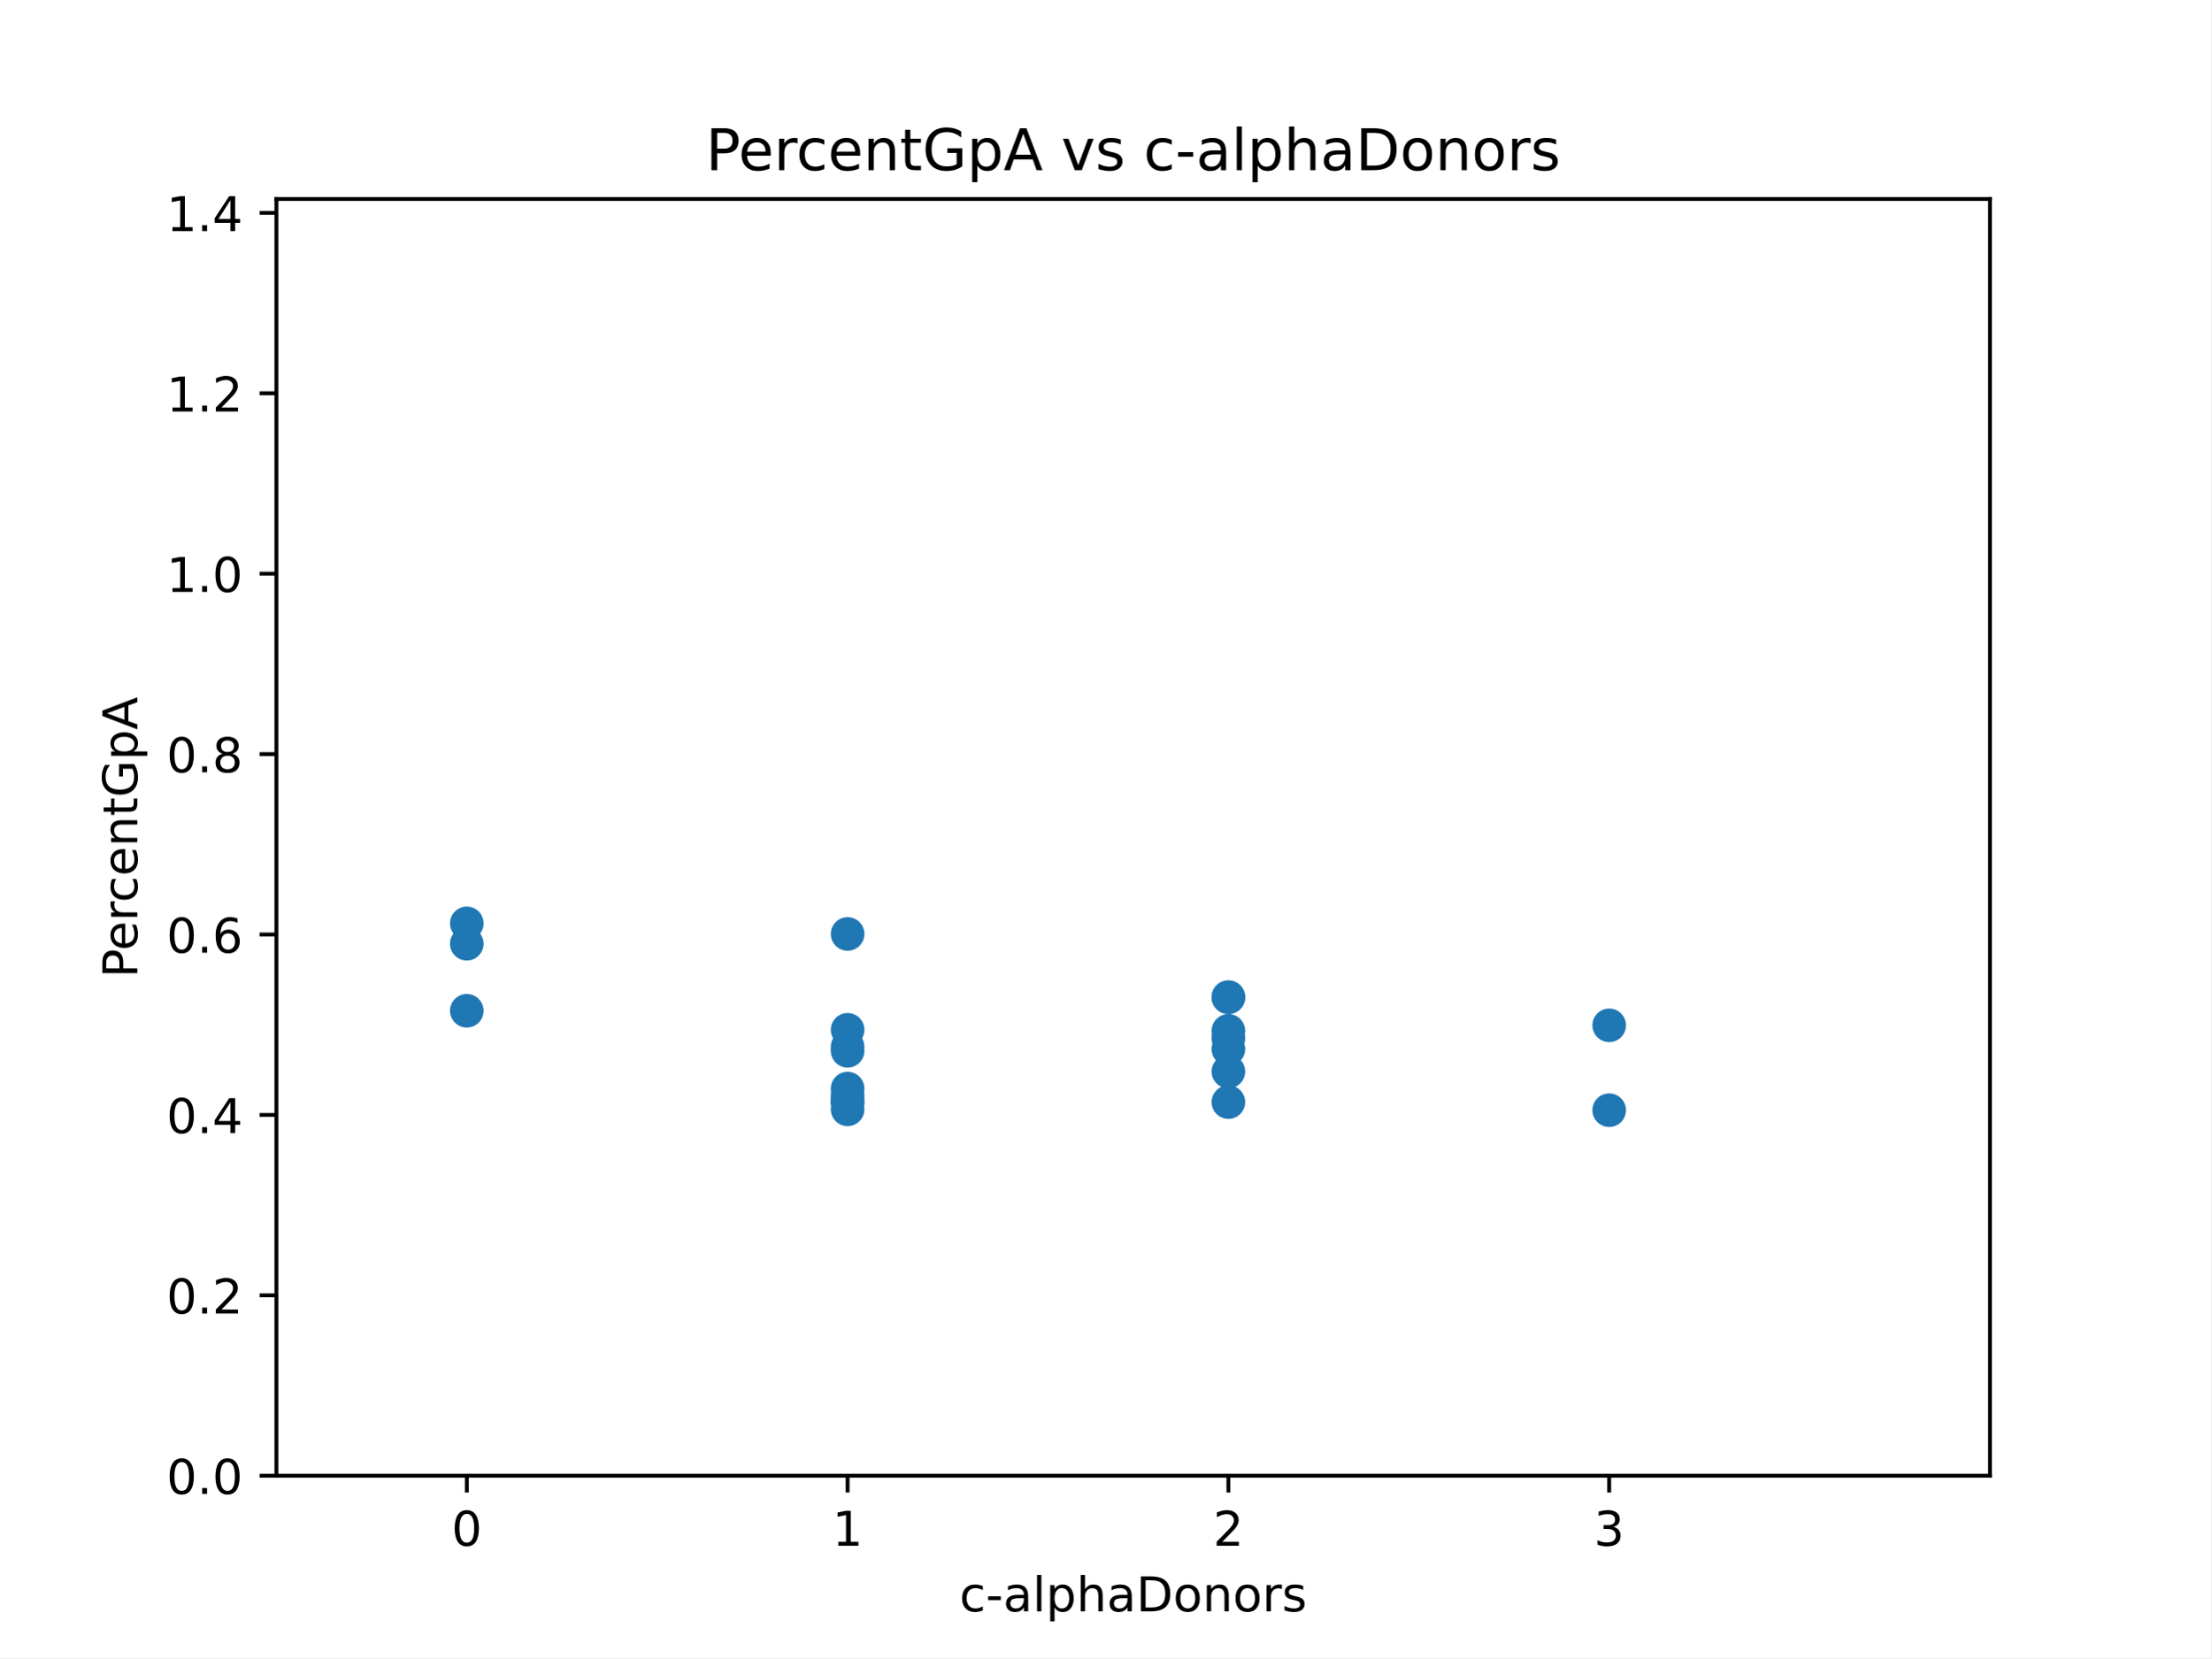
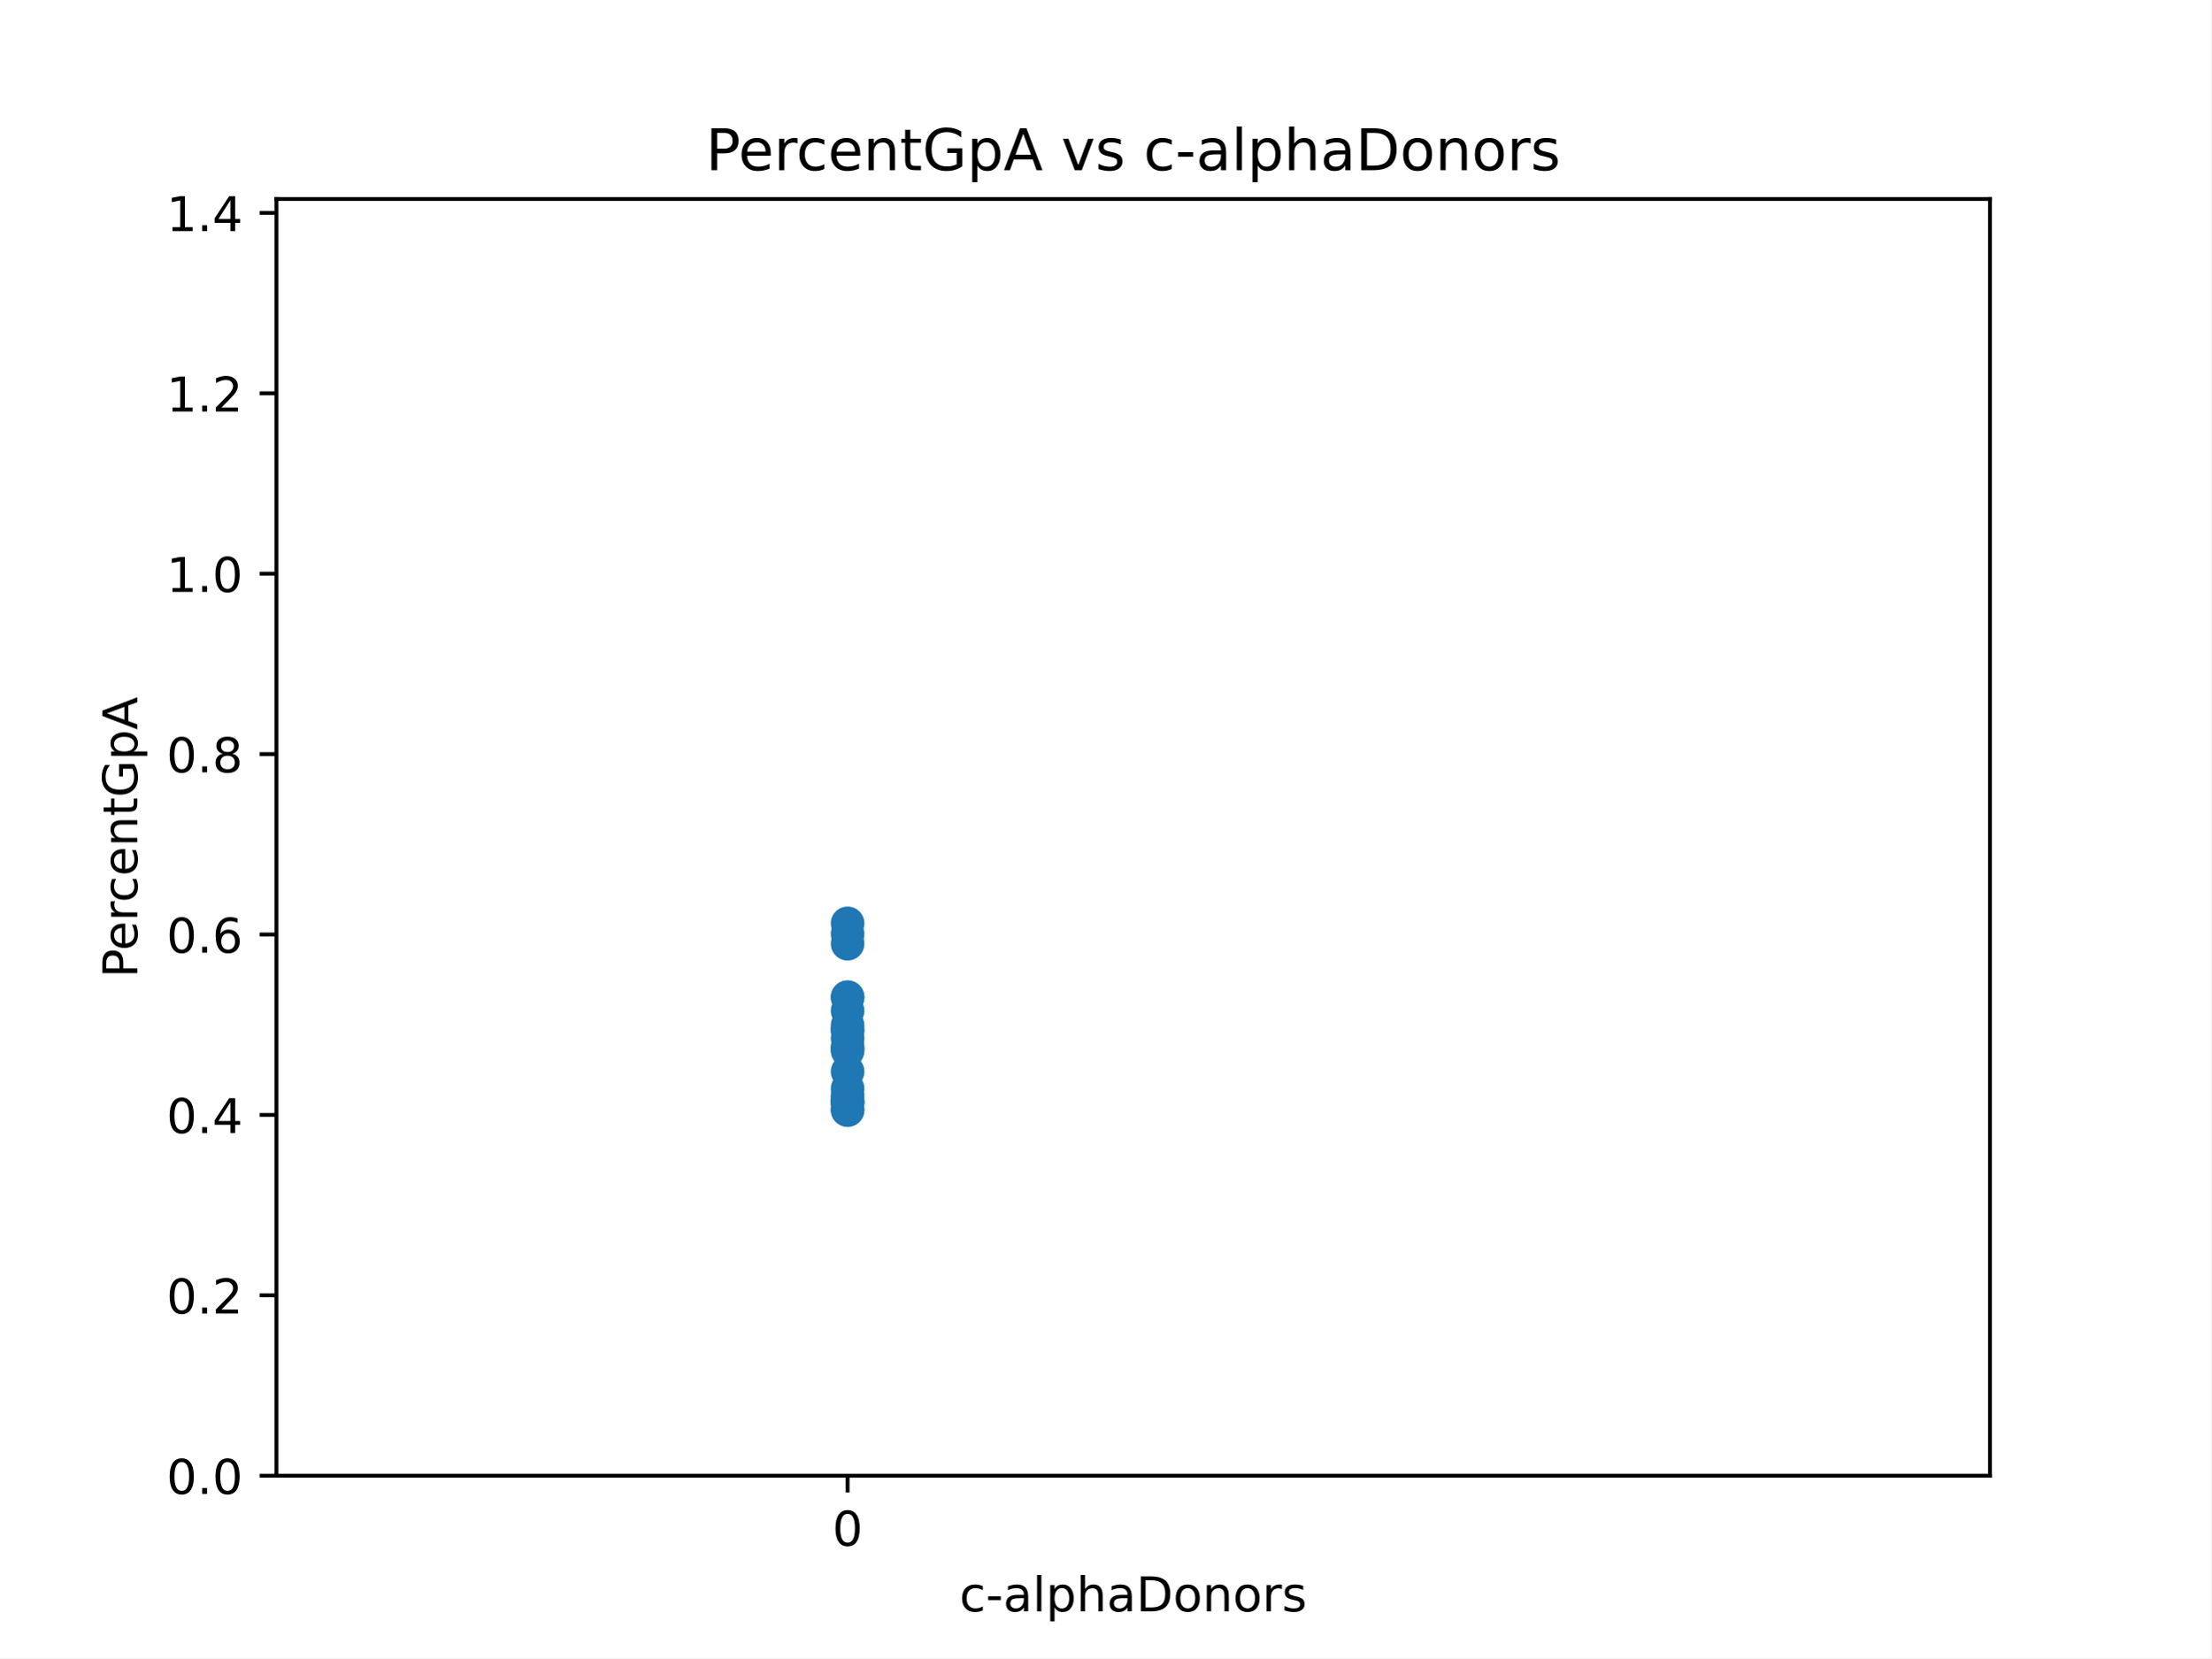
<svg xmlns="http://www.w3.org/2000/svg" xmlns:xlink="http://www.w3.org/1999/xlink" width="460.8pt" height="345.6pt" viewBox="0 0 460.8 345.6" version="1.1">
  <defs>
    <style type="text/css">*{stroke-linejoin: round; stroke-linecap: butt}</style>
  </defs>
  <g id="figure_1">
    <g id="patch_1">
      <path d="M 0 345.6  L 460.8 345.6  L 460.8 0  L 0 0  z " style="fill: #ffffff" />
    </g>
    <g id="axes_1">
      <g id="patch_2">
        <path d="M 57.6 307.584  L 414.72 307.584  L 414.72 41.472  L 57.6 41.472  z " style="fill: #ffffff" />
      </g>
      <g id="PathCollection_1">
        <defs>
-           <path id="mc21d07a553" d="M 0 3  C 0.796 3 1.559 2.684 2.121 2.121  C 2.684 1.559 3 0.796 3 0  C 3 -0.796 2.684 -1.559 2.121 -2.121  C 1.559 -2.684 0.796 -3 0 -3  C -0.796 -3 -1.559 -2.684 -2.121 -2.121  C -2.684 -1.559 -3 -0.796 -3 0  C -3 0.796 -2.684 1.559 -2.121 2.121  C -1.559 2.684 -0.796 3 0 3  z " style="stroke: #1f77b4" />
+           <path id="m1c54710e2d" d="M 0 3  C 0.796 3 1.559 2.684 2.121 2.121  C 2.684 1.559 3 0.796 3 0  C 3 -0.796 2.684 -1.559 2.121 -2.121  C 1.559 -2.684 0.796 -3 0 -3  C -0.796 -3 -1.559 -2.684 -2.121 -2.121  C -2.684 -1.559 -3 -0.796 -3 0  C -3 0.796 -2.684 1.559 -2.121 2.121  C -1.559 2.684 -0.796 3 0 3  z " style="stroke: #1f77b4" />
        </defs>
-         <g clip-path="url(#p52081a8b9d)">
-           <use xlink:href="#mc21d07a553" x="176.64" y="218.183" style="fill: #1f77b4; stroke: #1f77b4" />
-           <use xlink:href="#mc21d07a553" x="176.64" y="226.894" style="fill: #1f77b4; stroke: #1f77b4" />
-           <use xlink:href="#mc21d07a553" x="256" y="216.419" style="fill: #1f77b4; stroke: #1f77b4" />
-           <use xlink:href="#mc21d07a553" x="335.36" y="213.711" style="fill: #1f77b4; stroke: #1f77b4" />
-           <use xlink:href="#mc21d07a553" x="256" y="223.344" style="fill: #1f77b4; stroke: #1f77b4" />
-           <use xlink:href="#mc21d07a553" x="335.36" y="231.399" style="fill: #1f77b4; stroke: #1f77b4" />
-           <use xlink:href="#mc21d07a553" x="176.64" y="228.241" style="fill: #1f77b4; stroke: #1f77b4" />
-           <use xlink:href="#mc21d07a553" x="97.28" y="196.704" style="fill: #1f77b4; stroke: #1f77b4" />
-           <use xlink:href="#mc21d07a553" x="256" y="229.713" style="fill: #1f77b4; stroke: #1f77b4" />
-           <use xlink:href="#mc21d07a553" x="176.64" y="214.639" style="fill: #1f77b4; stroke: #1f77b4" />
-           <use xlink:href="#mc21d07a553" x="256" y="207.838" style="fill: #1f77b4; stroke: #1f77b4" />
-           <use xlink:href="#mc21d07a553" x="176.64" y="229.784" style="fill: #1f77b4; stroke: #1f77b4" />
-           <use xlink:href="#mc21d07a553" x="97.28" y="210.676" style="fill: #1f77b4; stroke: #1f77b4" />
-           <use xlink:href="#mc21d07a553" x="176.64" y="194.666" style="fill: #1f77b4; stroke: #1f77b4" />
-           <use xlink:href="#mc21d07a553" x="176.64" y="229.76" style="fill: #1f77b4; stroke: #1f77b4" />
-           <use xlink:href="#mc21d07a553" x="176.64" y="231.226" style="fill: #1f77b4; stroke: #1f77b4" />
-           <use xlink:href="#mc21d07a553" x="256" y="214.856" style="fill: #1f77b4; stroke: #1f77b4" />
-           <use xlink:href="#mc21d07a553" x="176.64" y="229.043" style="fill: #1f77b4; stroke: #1f77b4" />
-           <use xlink:href="#mc21d07a553" x="97.28" y="192.455" style="fill: #1f77b4; stroke: #1f77b4" />
-           <use xlink:href="#mc21d07a553" x="176.64" y="219.022" style="fill: #1f77b4; stroke: #1f77b4" />
-           <use xlink:href="#mc21d07a553" x="256" y="207.872" style="fill: #1f77b4; stroke: #1f77b4" />
-           <use xlink:href="#mc21d07a553" x="256" y="218.663" style="fill: #1f77b4; stroke: #1f77b4" />
+         <g clip-path="url(#p550da458cf)">
+           <use xlink:href="#m1c54710e2d" x="176.64" y="226.894" style="fill: #1f77b4; stroke: #1f77b4" />
+           <use xlink:href="#m1c54710e2d" x="176.64" y="216.419" style="fill: #1f77b4; stroke: #1f77b4" />
+           <use xlink:href="#m1c54710e2d" x="176.64" y="213.711" style="fill: #1f77b4; stroke: #1f77b4" />
+           <use xlink:href="#m1c54710e2d" x="176.64" y="218.183" style="fill: #1f77b4; stroke: #1f77b4" />
+           <use xlink:href="#m1c54710e2d" x="176.64" y="223.344" style="fill: #1f77b4; stroke: #1f77b4" />
+           <use xlink:href="#m1c54710e2d" x="176.64" y="228.241" style="fill: #1f77b4; stroke: #1f77b4" />
+           <use xlink:href="#m1c54710e2d" x="176.64" y="231.399" style="fill: #1f77b4; stroke: #1f77b4" />
+           <use xlink:href="#m1c54710e2d" x="176.64" y="214.639" style="fill: #1f77b4; stroke: #1f77b4" />
+           <use xlink:href="#m1c54710e2d" x="176.64" y="196.704" style="fill: #1f77b4; stroke: #1f77b4" />
+           <use xlink:href="#m1c54710e2d" x="176.64" y="231.226" style="fill: #1f77b4; stroke: #1f77b4" />
+           <use xlink:href="#m1c54710e2d" x="176.64" y="218.663" style="fill: #1f77b4; stroke: #1f77b4" />
+           <use xlink:href="#m1c54710e2d" x="176.64" y="229.784" style="fill: #1f77b4; stroke: #1f77b4" />
+           <use xlink:href="#m1c54710e2d" x="176.64" y="194.666" style="fill: #1f77b4; stroke: #1f77b4" />
+           <use xlink:href="#m1c54710e2d" x="176.64" y="229.76" style="fill: #1f77b4; stroke: #1f77b4" />
+           <use xlink:href="#m1c54710e2d" x="176.64" y="214.856" style="fill: #1f77b4; stroke: #1f77b4" />
+           <use xlink:href="#m1c54710e2d" x="176.64" y="229.713" style="fill: #1f77b4; stroke: #1f77b4" />
+           <use xlink:href="#m1c54710e2d" x="176.64" y="207.838" style="fill: #1f77b4; stroke: #1f77b4" />
+           <use xlink:href="#m1c54710e2d" x="176.64" y="219.022" style="fill: #1f77b4; stroke: #1f77b4" />
+           <use xlink:href="#m1c54710e2d" x="176.64" y="192.455" style="fill: #1f77b4; stroke: #1f77b4" />
+           <use xlink:href="#m1c54710e2d" x="176.64" y="229.043" style="fill: #1f77b4; stroke: #1f77b4" />
+           <use xlink:href="#m1c54710e2d" x="176.64" y="210.676" style="fill: #1f77b4; stroke: #1f77b4" />
+           <use xlink:href="#m1c54710e2d" x="176.64" y="207.872" style="fill: #1f77b4; stroke: #1f77b4" />
        </g>
      </g>
      <g id="matplotlib.axis_1">
        <g id="xtick_1">
          <g id="line2d_1">
            <defs>
-               <path id="m2233ca4b73" d="M 0 0  L 0 3.5  " style="stroke: #000000; stroke-width: 0.8" />
+               <path id="m1968112b2f" d="M 0 0  L 0 3.5  " style="stroke: #000000; stroke-width: 0.8" />
            </defs>
            <g>
-               <use xlink:href="#m2233ca4b73" x="97.28" y="307.584" style="stroke: #000000; stroke-width: 0.8" />
+               <use xlink:href="#m1968112b2f" x="176.64" y="307.584" style="stroke: #000000; stroke-width: 0.8" />
            </g>
          </g>
          <g id="text_1">
-             <g transform="translate(94.09875 322.1824) scale(0.1 -0.1)">
+             <g transform="translate(173.4588 322.1824) scale(0.1 -0.1)">
              <defs>
                <path id="DejaVuSans-30" d="M 2034 4250  Q 1547 4250 1301 3770  Q 1056 3291 1056 2328  Q 1056 1369 1301 889  Q 1547 409 2034 409  Q 2525 409 2770 889  Q 3016 1369 3016 2328  Q 3016 3291 2770 3770  Q 2525 4250 2034 4250  z M 2034 4750  Q 2819 4750 3233 4129  Q 3647 3509 3647 2328  Q 3647 1150 3233 529  Q 2819 -91 2034 -91  Q 1250 -91 836 529  Q 422 1150 422 2328  Q 422 3509 836 4129  Q 1250 4750 2034 4750  z " transform="scale(0.015625)" />
              </defs>
              <use xlink:href="#DejaVuSans-30" />
            </g>
          </g>
        </g>
-         <g id="xtick_2">
-           <g id="line2d_2">
-             <g>
-               <use xlink:href="#m2233ca4b73" x="176.64" y="307.584" style="stroke: #000000; stroke-width: 0.8" />
-             </g>
-           </g>
-           <g id="text_2">
-             <g transform="translate(173.4588 322.1824) scale(0.1 -0.1)">
-               <defs>
-                 <path id="DejaVuSans-31" d="M 794 531  L 1825 531  L 1825 4091  L 703 3866  L 703 4441  L 1819 4666  L 2450 4666  L 2450 531  L 3481 531  L 3481 0  L 794 0  L 794 531  z " transform="scale(0.015625)" />
-               </defs>
-               <use xlink:href="#DejaVuSans-31" />
-             </g>
-           </g>
-         </g>
-         <g id="xtick_3">
-           <g id="line2d_3">
-             <g>
-               <use xlink:href="#m2233ca4b73" x="256" y="307.584" style="stroke: #000000; stroke-width: 0.8" />
-             </g>
-           </g>
-           <g id="text_3">
-             <g transform="translate(252.8187 322.1824) scale(0.1 -0.1)">
-               <defs>
-                 <path id="DejaVuSans-32" d="M 1228 531  L 3431 531  L 3431 0  L 469 0  L 469 531  Q 828 903 1448 1529  Q 2069 2156 2228 2338  Q 2531 2678 2651 2914  Q 2772 3150 2772 3378  Q 2772 3750 2511 3984  Q 2250 4219 1831 4219  Q 1534 4219 1204 4116  Q 875 4013 500 3803  L 500 4441  Q 881 4594 1212 4672  Q 1544 4750 1819 4750  Q 2544 4750 2975 4387  Q 3406 4025 3406 3419  Q 3406 3131 3298 2873  Q 3191 2616 2906 2266  Q 2828 2175 2409 1742  Q 1991 1309 1228 531  z " transform="scale(0.015625)" />
-               </defs>
-               <use xlink:href="#DejaVuSans-32" />
-             </g>
-           </g>
-         </g>
-         <g id="xtick_4">
-           <g id="line2d_4">
-             <g>
-               <use xlink:href="#m2233ca4b73" x="335.36" y="307.584" style="stroke: #000000; stroke-width: 0.8" />
-             </g>
-           </g>
-           <g id="text_4">
-             <g transform="translate(332.1787 322.1824) scale(0.1 -0.1)">
-               <defs>
-                 <path id="DejaVuSans-33" d="M 2597 2516  Q 3050 2419 3304 2112  Q 3559 1806 3559 1356  Q 3559 666 3084 287  Q 2609 -91 1734 -91  Q 1441 -91 1130 -33  Q 819 25 488 141  L 488 750  Q 750 597 1062 519  Q 1375 441 1716 441  Q 2309 441 2620 675  Q 2931 909 2931 1356  Q 2931 1769 2642 2001  Q 2353 2234 1838 2234  L 1294 2234  L 1294 2753  L 1863 2753  Q 2328 2753 2575 2939  Q 2822 3125 2822 3475  Q 2822 3834 2567 4026  Q 2313 4219 1838 4219  Q 1578 4219 1281 4162  Q 984 4106 628 3988  L 628 4550  Q 988 4650 1302 4700  Q 1616 4750 1894 4750  Q 2613 4750 3031 4423  Q 3450 4097 3450 3541  Q 3450 3153 3228 2886  Q 3006 2619 2597 2516  z " transform="scale(0.015625)" />
-               </defs>
-               <use xlink:href="#DejaVuSans-33" />
-             </g>
-           </g>
-         </g>
-         <g id="text_5">
+         <g id="text_2">
          <g transform="translate(199.9491 335.8606) scale(0.1 -0.1)">
            <defs>
              <path id="DejaVuSans-63" d="M 3122 3366  L 3122 2828  Q 2878 2963 2633 3030  Q 2388 3097 2138 3097  Q 1578 3097 1268 2742  Q 959 2388 959 1747  Q 959 1106 1268 751  Q 1578 397 2138 397  Q 2388 397 2633 464  Q 2878 531 3122 666  L 3122 134  Q 2881 22 2623 -34  Q 2366 -91 2075 -91  Q 1284 -91 818 406  Q 353 903 353 1747  Q 353 2603 823 3093  Q 1294 3584 2113 3584  Q 2378 3584 2631 3529  Q 2884 3475 3122 3366  z " transform="scale(0.015625)" />
              <path id="DejaVuSans-2d" d="M 313 2009  L 1997 2009  L 1997 1497  L 313 1497  L 313 2009  z " transform="scale(0.015625)" />
              <path id="DejaVuSans-61" d="M 2194 1759  Q 1497 1759 1228 1600  Q 959 1441 959 1056  Q 959 750 1161 570  Q 1363 391 1709 391  Q 2188 391 2477 730  Q 2766 1069 2766 1631  L 2766 1759  L 2194 1759  z M 3341 1997  L 3341 0  L 2766 0  L 2766 531  Q 2569 213 2275 61  Q 1981 -91 1556 -91  Q 1019 -91 701 211  Q 384 513 384 1019  Q 384 1609 779 1909  Q 1175 2209 1959 2209  L 2766 2209  L 2766 2266  Q 2766 2663 2505 2880  Q 2244 3097 1772 3097  Q 1472 3097 1187 3025  Q 903 2953 641 2809  L 641 3341  Q 956 3463 1253 3523  Q 1550 3584 1831 3584  Q 2591 3584 2966 3190  Q 3341 2797 3341 1997  z " transform="scale(0.015625)" />
              <path id="DejaVuSans-6c" d="M 603 4863  L 1178 4863  L 1178 0  L 603 0  L 603 4863  z " transform="scale(0.015625)" />
              <path id="DejaVuSans-70" d="M 1159 525  L 1159 -1331  L 581 -1331  L 581 3500  L 1159 3500  L 1159 2969  Q 1341 3281 1617 3432  Q 1894 3584 2278 3584  Q 2916 3584 3314 3078  Q 3713 2572 3713 1747  Q 3713 922 3314 415  Q 2916 -91 2278 -91  Q 1894 -91 1617 61  Q 1341 213 1159 525  z M 3116 1747  Q 3116 2381 2855 2742  Q 2594 3103 2138 3103  Q 1681 3103 1420 2742  Q 1159 2381 1159 1747  Q 1159 1113 1420 752  Q 1681 391 2138 391  Q 2594 391 2855 752  Q 3116 1113 3116 1747  z " transform="scale(0.015625)" />
              <path id="DejaVuSans-68" d="M 3513 2113  L 3513 0  L 2938 0  L 2938 2094  Q 2938 2591 2744 2837  Q 2550 3084 2163 3084  Q 1697 3084 1428 2787  Q 1159 2491 1159 1978  L 1159 0  L 581 0  L 581 4863  L 1159 4863  L 1159 2956  Q 1366 3272 1645 3428  Q 1925 3584 2291 3584  Q 2894 3584 3203 3211  Q 3513 2838 3513 2113  z " transform="scale(0.015625)" />
              <path id="DejaVuSans-44" d="M 1259 4147  L 1259 519  L 2022 519  Q 2988 519 3436 956  Q 3884 1394 3884 2338  Q 3884 3275 3436 3711  Q 2988 4147 2022 4147  L 1259 4147  z M 628 4666  L 1925 4666  Q 3281 4666 3915 4102  Q 4550 3538 4550 2338  Q 4550 1131 3912 565  Q 3275 0 1925 0  L 628 0  L 628 4666  z " transform="scale(0.015625)" />
              <path id="DejaVuSans-6f" d="M 1959 3097  Q 1497 3097 1228 2736  Q 959 2375 959 1747  Q 959 1119 1226 758  Q 1494 397 1959 397  Q 2419 397 2687 759  Q 2956 1122 2956 1747  Q 2956 2369 2687 2733  Q 2419 3097 1959 3097  z M 1959 3584  Q 2709 3584 3137 3096  Q 3566 2609 3566 1747  Q 3566 888 3137 398  Q 2709 -91 1959 -91  Q 1206 -91 779 398  Q 353 888 353 1747  Q 353 2609 779 3096  Q 1206 3584 1959 3584  z " transform="scale(0.015625)" />
              <path id="DejaVuSans-6e" d="M 3513 2113  L 3513 0  L 2938 0  L 2938 2094  Q 2938 2591 2744 2837  Q 2550 3084 2163 3084  Q 1697 3084 1428 2787  Q 1159 2491 1159 1978  L 1159 0  L 581 0  L 581 3500  L 1159 3500  L 1159 2956  Q 1366 3272 1645 3428  Q 1925 3584 2291 3584  Q 2894 3584 3203 3211  Q 3513 2838 3513 2113  z " transform="scale(0.015625)" />
              <path id="DejaVuSans-72" d="M 2631 2963  Q 2534 3019 2420 3045  Q 2306 3072 2169 3072  Q 1681 3072 1420 2755  Q 1159 2438 1159 1844  L 1159 0  L 581 0  L 581 3500  L 1159 3500  L 1159 2956  Q 1341 3275 1631 3429  Q 1922 3584 2338 3584  Q 2397 3584 2469 3576  Q 2541 3569 2628 3553  L 2631 2963  z " transform="scale(0.015625)" />
              <path id="DejaVuSans-73" d="M 2834 3397  L 2834 2853  Q 2591 2978 2328 3040  Q 2066 3103 1784 3103  Q 1356 3103 1142 2972  Q 928 2841 928 2578  Q 928 2378 1081 2264  Q 1234 2150 1697 2047  L 1894 2003  Q 2506 1872 2764 1633  Q 3022 1394 3022 966  Q 3022 478 2636 193  Q 2250 -91 1575 -91  Q 1294 -91 989 -36  Q 684 19 347 128  L 347 722  Q 666 556 975 473  Q 1284 391 1588 391  Q 1994 391 2212 530  Q 2431 669 2431 922  Q 2431 1156 2273 1281  Q 2116 1406 1581 1522  L 1381 1569  Q 847 1681 609 1914  Q 372 2147 372 2553  Q 372 3047 722 3315  Q 1072 3584 1716 3584  Q 2034 3584 2315 3537  Q 2597 3491 2834 3397  z " transform="scale(0.015625)" />
            </defs>
            <use xlink:href="#DejaVuSans-63" />
            <use xlink:href="#DejaVuSans-2d" x="54.98" />
            <use xlink:href="#DejaVuSans-61" x="91.064" />
            <use xlink:href="#DejaVuSans-6c" x="152.344" />
            <use xlink:href="#DejaVuSans-70" x="180.127" />
            <use xlink:href="#DejaVuSans-68" x="243.604" />
            <use xlink:href="#DejaVuSans-61" x="306.982" />
            <use xlink:href="#DejaVuSans-44" x="368.262" />
            <use xlink:href="#DejaVuSans-6f" x="445.264" />
            <use xlink:href="#DejaVuSans-6e" x="506.445" />
            <use xlink:href="#DejaVuSans-6f" x="569.824" />
            <use xlink:href="#DejaVuSans-72" x="631.006" />
            <use xlink:href="#DejaVuSans-73" x="672.119" />
          </g>
        </g>
      </g>
      <g id="matplotlib.axis_2">
        <g id="ytick_1">
+           <g id="line2d_2">
+             <defs>
+               <path id="m4f34e6636a" d="M 0 0  L -3.5 0  " style="stroke: #000000; stroke-width: 0.8" />
+             </defs>
+             <g>
+               <use xlink:href="#m4f34e6636a" x="57.6" y="307.584" style="stroke: #000000; stroke-width: 0.8" />
+             </g>
+           </g>
+           <g id="text_3">
+             <g transform="translate(34.69687 311.3832) scale(0.1 -0.1)">
+               <defs>
+                 <path id="DejaVuSans-2e" d="M 684 794  L 1344 794  L 1344 0  L 684 0  L 684 794  z " transform="scale(0.015625)" />
+               </defs>
+               <use xlink:href="#DejaVuSans-30" />
+               <use xlink:href="#DejaVuSans-2e" x="63.623" />
+               <use xlink:href="#DejaVuSans-30" x="95.41" />
+             </g>
+           </g>
+         </g>
+         <g id="ytick_2">
+           <g id="line2d_3">
+             <g>
+               <use xlink:href="#m4f34e6636a" x="57.6" y="269.982" style="stroke: #000000; stroke-width: 0.8" />
+             </g>
+           </g>
+           <g id="text_4">
+             <g transform="translate(34.69687 273.781) scale(0.1 -0.1)">
+               <defs>
+                 <path id="DejaVuSans-32" d="M 1228 531  L 3431 531  L 3431 0  L 469 0  L 469 531  Q 828 903 1448 1529  Q 2069 2156 2228 2338  Q 2531 2678 2651 2914  Q 2772 3150 2772 3378  Q 2772 3750 2511 3984  Q 2250 4219 1831 4219  Q 1534 4219 1204 4116  Q 875 4013 500 3803  L 500 4441  Q 881 4594 1212 4672  Q 1544 4750 1819 4750  Q 2544 4750 2975 4387  Q 3406 4025 3406 3419  Q 3406 3131 3298 2873  Q 3191 2616 2906 2266  Q 2828 2175 2409 1742  Q 1991 1309 1228 531  z " transform="scale(0.015625)" />
+               </defs>
+               <use xlink:href="#DejaVuSans-30" />
+               <use xlink:href="#DejaVuSans-2e" x="63.623" />
+               <use xlink:href="#DejaVuSans-32" x="95.41" />
+             </g>
+           </g>
+         </g>
+         <g id="ytick_3">
+           <g id="line2d_4">
+             <g>
+               <use xlink:href="#m4f34e6636a" x="57.6" y="232.38" style="stroke: #000000; stroke-width: 0.8" />
+             </g>
+           </g>
+           <g id="text_5">
+             <g transform="translate(34.69687 236.1788) scale(0.1 -0.1)">
+               <defs>
+                 <path id="DejaVuSans-34" d="M 2419 4116  L 825 1625  L 2419 1625  L 2419 4116  z M 2253 4666  L 3047 4666  L 3047 1625  L 3713 1625  L 3713 1100  L 3047 1100  L 3047 0  L 2419 0  L 2419 1100  L 313 1100  L 313 1709  L 2253 4666  z " transform="scale(0.015625)" />
+               </defs>
+               <use xlink:href="#DejaVuSans-30" />
+               <use xlink:href="#DejaVuSans-2e" x="63.623" />
+               <use xlink:href="#DejaVuSans-34" x="95.41" />
+             </g>
+           </g>
+         </g>
+         <g id="ytick_4">
          <g id="line2d_5">
-             <defs>
-               <path id="me6c9ec68f2" d="M 0 0  L -3.5 0  " style="stroke: #000000; stroke-width: 0.8" />
-             </defs>
-             <g>
-               <use xlink:href="#me6c9ec68f2" x="57.6" y="307.584" style="stroke: #000000; stroke-width: 0.8" />
+             <g>
+               <use xlink:href="#m4f34e6636a" x="57.6" y="194.777" style="stroke: #000000; stroke-width: 0.8" />
            </g>
          </g>
          <g id="text_6">
-             <g transform="translate(34.69687 311.3832) scale(0.1 -0.1)">
-               <defs>
-                 <path id="DejaVuSans-2e" d="M 684 794  L 1344 794  L 1344 0  L 684 0  L 684 794  z " transform="scale(0.015625)" />
-               </defs>
-               <use xlink:href="#DejaVuSans-30" />
+             <g transform="translate(34.69687 198.5766) scale(0.1 -0.1)">
+               <defs>
+                 <path id="DejaVuSans-36" d="M 2113 2584  Q 1688 2584 1439 2293  Q 1191 2003 1191 1497  Q 1191 994 1439 701  Q 1688 409 2113 409  Q 2538 409 2786 701  Q 3034 994 3034 1497  Q 3034 2003 2786 2293  Q 2538 2584 2113 2584  z M 3366 4563  L 3366 3988  Q 3128 4100 2886 4159  Q 2644 4219 2406 4219  Q 1781 4219 1451 3797  Q 1122 3375 1075 2522  Q 1259 2794 1537 2939  Q 1816 3084 2150 3084  Q 2853 3084 3261 2657  Q 3669 2231 3669 1497  Q 3669 778 3244 343  Q 2819 -91 2113 -91  Q 1303 -91 875 529  Q 447 1150 447 2328  Q 447 3434 972 4092  Q 1497 4750 2381 4750  Q 2619 4750 2861 4703  Q 3103 4656 3366 4563  z " transform="scale(0.015625)" />
+               </defs>
+               <use xlink:href="#DejaVuSans-30" />
+               <use xlink:href="#DejaVuSans-2e" x="63.623" />
+               <use xlink:href="#DejaVuSans-36" x="95.41" />
+             </g>
+           </g>
+         </g>
+         <g id="ytick_5">
+           <g id="line2d_6">
+             <g>
+               <use xlink:href="#m4f34e6636a" x="57.6" y="157.175" style="stroke: #000000; stroke-width: 0.8" />
+             </g>
+           </g>
+           <g id="text_7">
+             <g transform="translate(34.69687 160.9743) scale(0.1 -0.1)">
+               <defs>
+                 <path id="DejaVuSans-38" d="M 2034 2216  Q 1584 2216 1326 1975  Q 1069 1734 1069 1313  Q 1069 891 1326 650  Q 1584 409 2034 409  Q 2484 409 2743 651  Q 3003 894 3003 1313  Q 3003 1734 2745 1975  Q 2488 2216 2034 2216  z M 1403 2484  Q 997 2584 770 2862  Q 544 3141 544 3541  Q 544 4100 942 4425  Q 1341 4750 2034 4750  Q 2731 4750 3128 4425  Q 3525 4100 3525 3541  Q 3525 3141 3298 2862  Q 3072 2584 2669 2484  Q 3125 2378 3379 2068  Q 3634 1759 3634 1313  Q 3634 634 3220 271  Q 2806 -91 2034 -91  Q 1263 -91 848 271  Q 434 634 434 1313  Q 434 1759 690 2068  Q 947 2378 1403 2484  z M 1172 3481  Q 1172 3119 1398 2916  Q 1625 2713 2034 2713  Q 2441 2713 2670 2916  Q 2900 3119 2900 3481  Q 2900 3844 2670 4047  Q 2441 4250 2034 4250  Q 1625 4250 1398 4047  Q 1172 3844 1172 3481  z " transform="scale(0.015625)" />
+               </defs>
+               <use xlink:href="#DejaVuSans-30" />
+               <use xlink:href="#DejaVuSans-2e" x="63.623" />
+               <use xlink:href="#DejaVuSans-38" x="95.41" />
+             </g>
+           </g>
+         </g>
+         <g id="ytick_6">
+           <g id="line2d_7">
+             <g>
+               <use xlink:href="#m4f34e6636a" x="57.6" y="119.573" style="stroke: #000000; stroke-width: 0.8" />
+             </g>
+           </g>
+           <g id="text_8">
+             <g transform="translate(34.69687 123.3721) scale(0.1 -0.1)">
+               <defs>
+                 <path id="DejaVuSans-31" d="M 794 531  L 1825 531  L 1825 4091  L 703 3866  L 703 4441  L 1819 4666  L 2450 4666  L 2450 531  L 3481 531  L 3481 0  L 794 0  L 794 531  z " transform="scale(0.015625)" />
+               </defs>
+               <use xlink:href="#DejaVuSans-31" />
              <use xlink:href="#DejaVuSans-2e" x="63.623" />
              <use xlink:href="#DejaVuSans-30" x="95.41" />
            </g>
          </g>
        </g>
-         <g id="ytick_2">
-           <g id="line2d_6">
-             <g>
-               <use xlink:href="#me6c9ec68f2" x="57.6" y="269.982" style="stroke: #000000; stroke-width: 0.8" />
-             </g>
-           </g>
-           <g id="text_7">
-             <g transform="translate(34.69687 273.781) scale(0.1 -0.1)">
-               <use xlink:href="#DejaVuSans-30" />
-               <use xlink:href="#DejaVuSans-2e" x="63.623" />
-               <use xlink:href="#DejaVuSans-32" x="95.41" />
-             </g>
-           </g>
-         </g>
-         <g id="ytick_3">
-           <g id="line2d_7">
-             <g>
-               <use xlink:href="#me6c9ec68f2" x="57.6" y="232.38" style="stroke: #000000; stroke-width: 0.8" />
-             </g>
-           </g>
-           <g id="text_8">
-             <g transform="translate(34.69687 236.1788) scale(0.1 -0.1)">
-               <defs>
-                 <path id="DejaVuSans-34" d="M 2419 4116  L 825 1625  L 2419 1625  L 2419 4116  z M 2253 4666  L 3047 4666  L 3047 1625  L 3713 1625  L 3713 1100  L 3047 1100  L 3047 0  L 2419 0  L 2419 1100  L 313 1100  L 313 1709  L 2253 4666  z " transform="scale(0.015625)" />
-               </defs>
-               <use xlink:href="#DejaVuSans-30" />
-               <use xlink:href="#DejaVuSans-2e" x="63.623" />
-               <use xlink:href="#DejaVuSans-34" x="95.41" />
-             </g>
-           </g>
-         </g>
-         <g id="ytick_4">
+         <g id="ytick_7">
          <g id="line2d_8">
            <g>
-               <use xlink:href="#me6c9ec68f2" x="57.6" y="194.777" style="stroke: #000000; stroke-width: 0.8" />
+               <use xlink:href="#m4f34e6636a" x="57.6" y="81.971" style="stroke: #000000; stroke-width: 0.8" />
            </g>
          </g>
          <g id="text_9">
-             <g transform="translate(34.69687 198.5766) scale(0.1 -0.1)">
-               <defs>
-                 <path id="DejaVuSans-36" d="M 2113 2584  Q 1688 2584 1439 2293  Q 1191 2003 1191 1497  Q 1191 994 1439 701  Q 1688 409 2113 409  Q 2538 409 2786 701  Q 3034 994 3034 1497  Q 3034 2003 2786 2293  Q 2538 2584 2113 2584  z M 3366 4563  L 3366 3988  Q 3128 4100 2886 4159  Q 2644 4219 2406 4219  Q 1781 4219 1451 3797  Q 1122 3375 1075 2522  Q 1259 2794 1537 2939  Q 1816 3084 2150 3084  Q 2853 3084 3261 2657  Q 3669 2231 3669 1497  Q 3669 778 3244 343  Q 2819 -91 2113 -91  Q 1303 -91 875 529  Q 447 1150 447 2328  Q 447 3434 972 4092  Q 1497 4750 2381 4750  Q 2619 4750 2861 4703  Q 3103 4656 3366 4563  z " transform="scale(0.015625)" />
-               </defs>
-               <use xlink:href="#DejaVuSans-30" />
-               <use xlink:href="#DejaVuSans-2e" x="63.623" />
-               <use xlink:href="#DejaVuSans-36" x="95.41" />
-             </g>
-           </g>
-         </g>
-         <g id="ytick_5">
-           <g id="line2d_9">
-             <g>
-               <use xlink:href="#me6c9ec68f2" x="57.6" y="157.175" style="stroke: #000000; stroke-width: 0.8" />
-             </g>
-           </g>
-           <g id="text_10">
-             <g transform="translate(34.69687 160.9743) scale(0.1 -0.1)">
-               <defs>
-                 <path id="DejaVuSans-38" d="M 2034 2216  Q 1584 2216 1326 1975  Q 1069 1734 1069 1313  Q 1069 891 1326 650  Q 1584 409 2034 409  Q 2484 409 2743 651  Q 3003 894 3003 1313  Q 3003 1734 2745 1975  Q 2488 2216 2034 2216  z M 1403 2484  Q 997 2584 770 2862  Q 544 3141 544 3541  Q 544 4100 942 4425  Q 1341 4750 2034 4750  Q 2731 4750 3128 4425  Q 3525 4100 3525 3541  Q 3525 3141 3298 2862  Q 3072 2584 2669 2484  Q 3125 2378 3379 2068  Q 3634 1759 3634 1313  Q 3634 634 3220 271  Q 2806 -91 2034 -91  Q 1263 -91 848 271  Q 434 634 434 1313  Q 434 1759 690 2068  Q 947 2378 1403 2484  z M 1172 3481  Q 1172 3119 1398 2916  Q 1625 2713 2034 2713  Q 2441 2713 2670 2916  Q 2900 3119 2900 3481  Q 2900 3844 2670 4047  Q 2441 4250 2034 4250  Q 1625 4250 1398 4047  Q 1172 3844 1172 3481  z " transform="scale(0.015625)" />
-               </defs>
-               <use xlink:href="#DejaVuSans-30" />
-               <use xlink:href="#DejaVuSans-2e" x="63.623" />
-               <use xlink:href="#DejaVuSans-38" x="95.41" />
-             </g>
-           </g>
-         </g>
-         <g id="ytick_6">
-           <g id="line2d_10">
-             <g>
-               <use xlink:href="#me6c9ec68f2" x="57.6" y="119.573" style="stroke: #000000; stroke-width: 0.8" />
-             </g>
-           </g>
-           <g id="text_11">
-             <g transform="translate(34.69687 123.3721) scale(0.1 -0.1)">
-               <use xlink:href="#DejaVuSans-31" />
-               <use xlink:href="#DejaVuSans-2e" x="63.623" />
-               <use xlink:href="#DejaVuSans-30" x="95.41" />
-             </g>
-           </g>
-         </g>
-         <g id="ytick_7">
-           <g id="line2d_11">
-             <g>
-               <use xlink:href="#me6c9ec68f2" x="57.6" y="81.971" style="stroke: #000000; stroke-width: 0.8" />
-             </g>
-           </g>
-           <g id="text_12">
            <g transform="translate(34.69687 85.76991) scale(0.1 -0.1)">
              <use xlink:href="#DejaVuSans-31" />
              <use xlink:href="#DejaVuSans-2e" x="63.623" />
              <use xlink:href="#DejaVuSans-32" x="95.41" />
            </g>
          </g>
        </g>
        <g id="ytick_8">
-           <g id="line2d_12">
-             <g>
-               <use xlink:href="#me6c9ec68f2" x="57.6" y="44.368" style="stroke: #000000; stroke-width: 0.8" />
-             </g>
-           </g>
-           <g id="text_13">
+           <g id="line2d_9">
+             <g>
+               <use xlink:href="#m4f34e6636a" x="57.6" y="44.368" style="stroke: #000000; stroke-width: 0.8" />
+             </g>
+           </g>
+           <g id="text_10">
            <g transform="translate(34.69687 48.16769) scale(0.1 -0.1)">
              <use xlink:href="#DejaVuSans-31" />
              <use xlink:href="#DejaVuSans-2e" x="63.623" />
              <use xlink:href="#DejaVuSans-34" x="95.41" />
            </g>
          </g>
        </g>
-         <g id="text_14">
+         <g id="text_11">
          <g transform="translate(28.61719 203.8046) rotate(-90) scale(0.1 -0.1)">
            <defs>
              <path id="DejaVuSans-50" d="M 1259 4147  L 1259 2394  L 2053 2394  Q 2494 2394 2734 2622  Q 2975 2850 2975 3272  Q 2975 3691 2734 3919  Q 2494 4147 2053 4147  L 1259 4147  z M 628 4666  L 2053 4666  Q 2838 4666 3239 4311  Q 3641 3956 3641 3272  Q 3641 2581 3239 2228  Q 2838 1875 2053 1875  L 1259 1875  L 1259 0  L 628 0  L 628 4666  z " transform="scale(0.015625)" />
              <path id="DejaVuSans-65" d="M 3597 1894  L 3597 1613  L 953 1613  Q 991 1019 1311 708  Q 1631 397 2203 397  Q 2534 397 2845 478  Q 3156 559 3463 722  L 3463 178  Q 3153 47 2828 -22  Q 2503 -91 2169 -91  Q 1331 -91 842 396  Q 353 884 353 1716  Q 353 2575 817 3079  Q 1281 3584 2069 3584  Q 2775 3584 3186 3129  Q 3597 2675 3597 1894  z M 3022 2063  Q 3016 2534 2758 2815  Q 2500 3097 2075 3097  Q 1594 3097 1305 2825  Q 1016 2553 972 2059  L 3022 2063  z " transform="scale(0.015625)" />
              <path id="DejaVuSans-74" d="M 1172 4494  L 1172 3500  L 2356 3500  L 2356 3053  L 1172 3053  L 1172 1153  Q 1172 725 1289 603  Q 1406 481 1766 481  L 2356 481  L 2356 0  L 1766 0  Q 1100 0 847 248  Q 594 497 594 1153  L 594 3053  L 172 3053  L 172 3500  L 594 3500  L 594 4494  L 1172 4494  z " transform="scale(0.015625)" />
              <path id="DejaVuSans-47" d="M 3809 666  L 3809 1919  L 2778 1919  L 2778 2438  L 4434 2438  L 4434 434  Q 4069 175 3628 42  Q 3188 -91 2688 -91  Q 1594 -91 976 548  Q 359 1188 359 2328  Q 359 3472 976 4111  Q 1594 4750 2688 4750  Q 3144 4750 3555 4637  Q 3966 4525 4313 4306  L 4313 3634  Q 3963 3931 3569 4081  Q 3175 4231 2741 4231  Q 1884 4231 1454 3753  Q 1025 3275 1025 2328  Q 1025 1384 1454 906  Q 1884 428 2741 428  Q 3075 428 3337 486  Q 3600 544 3809 666  z " transform="scale(0.015625)" />
              <path id="DejaVuSans-41" d="M 2188 4044  L 1331 1722  L 3047 1722  L 2188 4044  z M 1831 4666  L 2547 4666  L 4325 0  L 3669 0  L 3244 1197  L 1141 1197  L 716 0  L 50 0  L 1831 4666  z " transform="scale(0.015625)" />
            </defs>
            <use xlink:href="#DejaVuSans-50" />
            <use xlink:href="#DejaVuSans-65" x="56.678" />
            <use xlink:href="#DejaVuSans-72" x="118.201" />
            <use xlink:href="#DejaVuSans-63" x="157.064" />
            <use xlink:href="#DejaVuSans-65" x="212.045" />
            <use xlink:href="#DejaVuSans-6e" x="273.568" />
            <use xlink:href="#DejaVuSans-74" x="336.947" />
            <use xlink:href="#DejaVuSans-47" x="376.156" />
            <use xlink:href="#DejaVuSans-70" x="453.646" />
            <use xlink:href="#DejaVuSans-41" x="517.123" />
          </g>
        </g>
      </g>
      <g id="patch_3">
        <path d="M 57.6 307.584  L 57.6 41.472  " style="fill: none; stroke: #000000; stroke-width: 0.8; stroke-linejoin: miter; stroke-linecap: square" />
      </g>
      <g id="patch_4">
        <path d="M 414.72 307.584  L 414.72 41.472  " style="fill: none; stroke: #000000; stroke-width: 0.8; stroke-linejoin: miter; stroke-linecap: square" />
      </g>
      <g id="patch_5">
        <path d="M 57.6 307.584  L 414.72 307.584  " style="fill: none; stroke: #000000; stroke-width: 0.8; stroke-linejoin: miter; stroke-linecap: square" />
      </g>
      <g id="patch_6">
        <path d="M 57.6 41.472  L 414.72 41.472  " style="fill: none; stroke: #000000; stroke-width: 0.8; stroke-linejoin: miter; stroke-linecap: square" />
      </g>
-       <g id="text_15">
+       <g id="text_12">
        <g transform="translate(147.0844 35.472) scale(0.12 -0.12)">
          <defs>
            <path id="DejaVuSans-20" transform="scale(0.015625)" />
            <path id="DejaVuSans-76" d="M 191 3500  L 800 3500  L 1894 563  L 2988 3500  L 3597 3500  L 2284 0  L 1503 0  L 191 3500  z " transform="scale(0.015625)" />
          </defs>
          <use xlink:href="#DejaVuSans-50" />
          <use xlink:href="#DejaVuSans-65" x="56.678" />
          <use xlink:href="#DejaVuSans-72" x="118.201" />
          <use xlink:href="#DejaVuSans-63" x="157.064" />
          <use xlink:href="#DejaVuSans-65" x="212.045" />
          <use xlink:href="#DejaVuSans-6e" x="273.568" />
          <use xlink:href="#DejaVuSans-74" x="336.947" />
          <use xlink:href="#DejaVuSans-47" x="376.156" />
          <use xlink:href="#DejaVuSans-70" x="453.646" />
          <use xlink:href="#DejaVuSans-41" x="517.123" />
          <use xlink:href="#DejaVuSans-20" x="585.531" />
          <use xlink:href="#DejaVuSans-76" x="617.318" />
          <use xlink:href="#DejaVuSans-73" x="676.498" />
          <use xlink:href="#DejaVuSans-20" x="728.598" />
          <use xlink:href="#DejaVuSans-63" x="760.385" />
          <use xlink:href="#DejaVuSans-2d" x="815.365" />
          <use xlink:href="#DejaVuSans-61" x="851.449" />
          <use xlink:href="#DejaVuSans-6c" x="912.729" />
          <use xlink:href="#DejaVuSans-70" x="940.512" />
          <use xlink:href="#DejaVuSans-68" x="1003.988" />
          <use xlink:href="#DejaVuSans-61" x="1067.367" />
          <use xlink:href="#DejaVuSans-44" x="1128.646" />
          <use xlink:href="#DejaVuSans-6f" x="1205.648" />
          <use xlink:href="#DejaVuSans-6e" x="1266.83" />
          <use xlink:href="#DejaVuSans-6f" x="1330.209" />
          <use xlink:href="#DejaVuSans-72" x="1391.391" />
          <use xlink:href="#DejaVuSans-73" x="1432.504" />
        </g>
      </g>
    </g>
  </g>
  <defs>
-     <clipPath id="p52081a8b9d">
+     <clipPath id="p550da458cf">
      <rect x="57.6" y="41.472" width="357.12" height="266.112" />
    </clipPath>
  </defs>
</svg>
